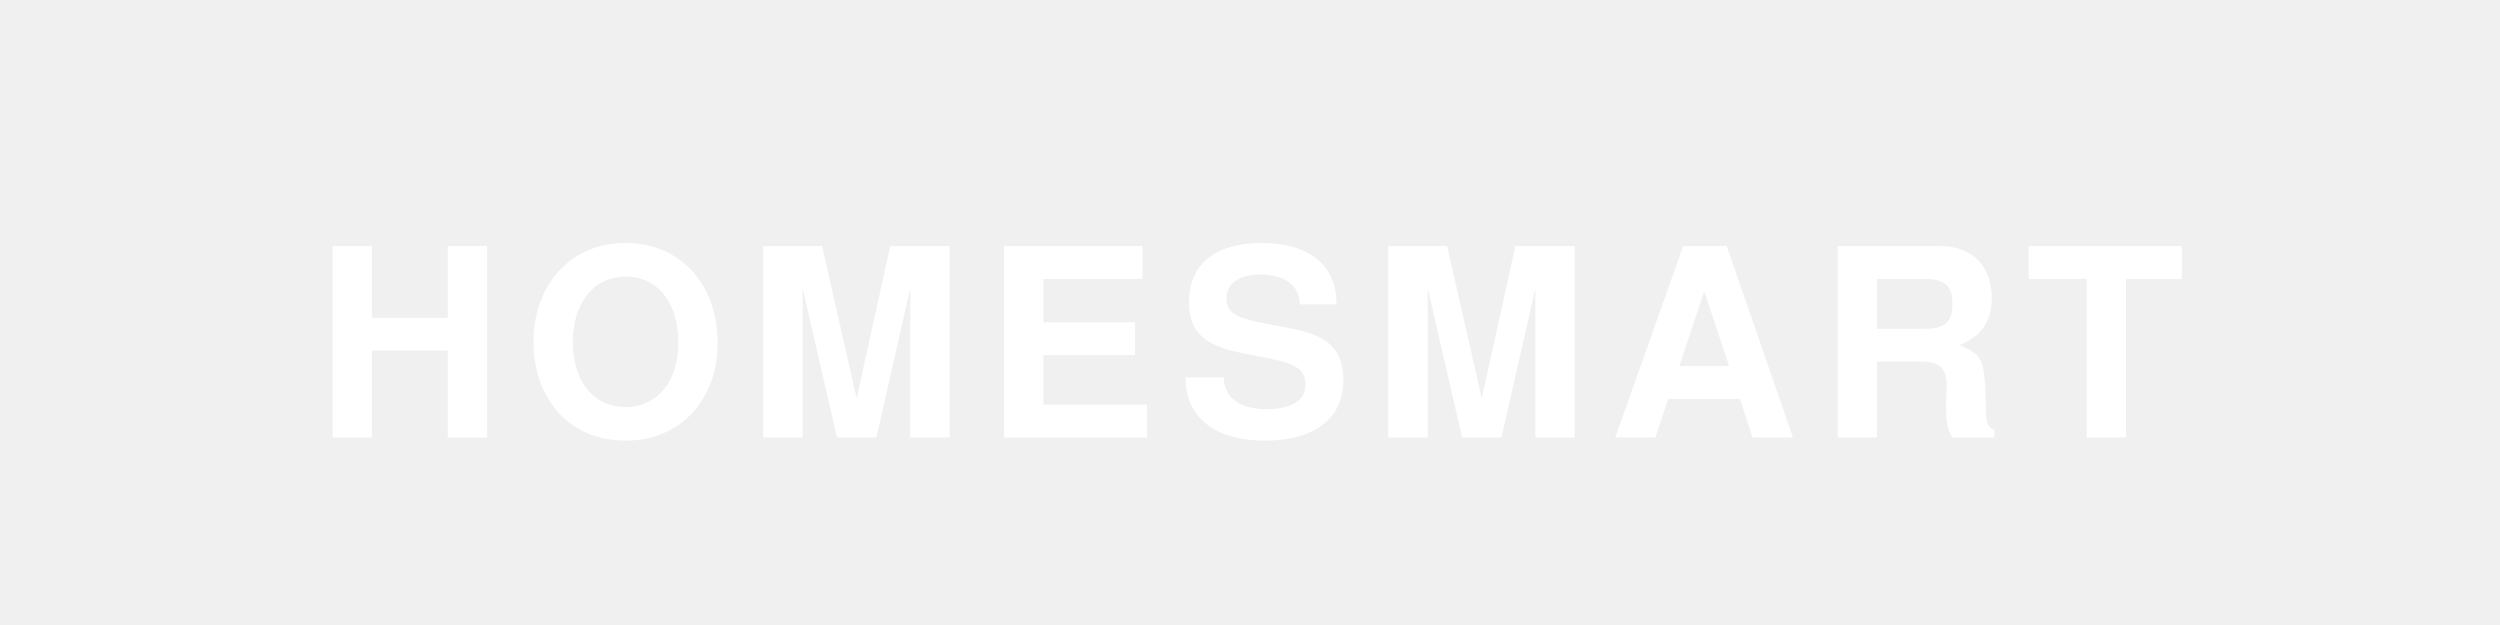
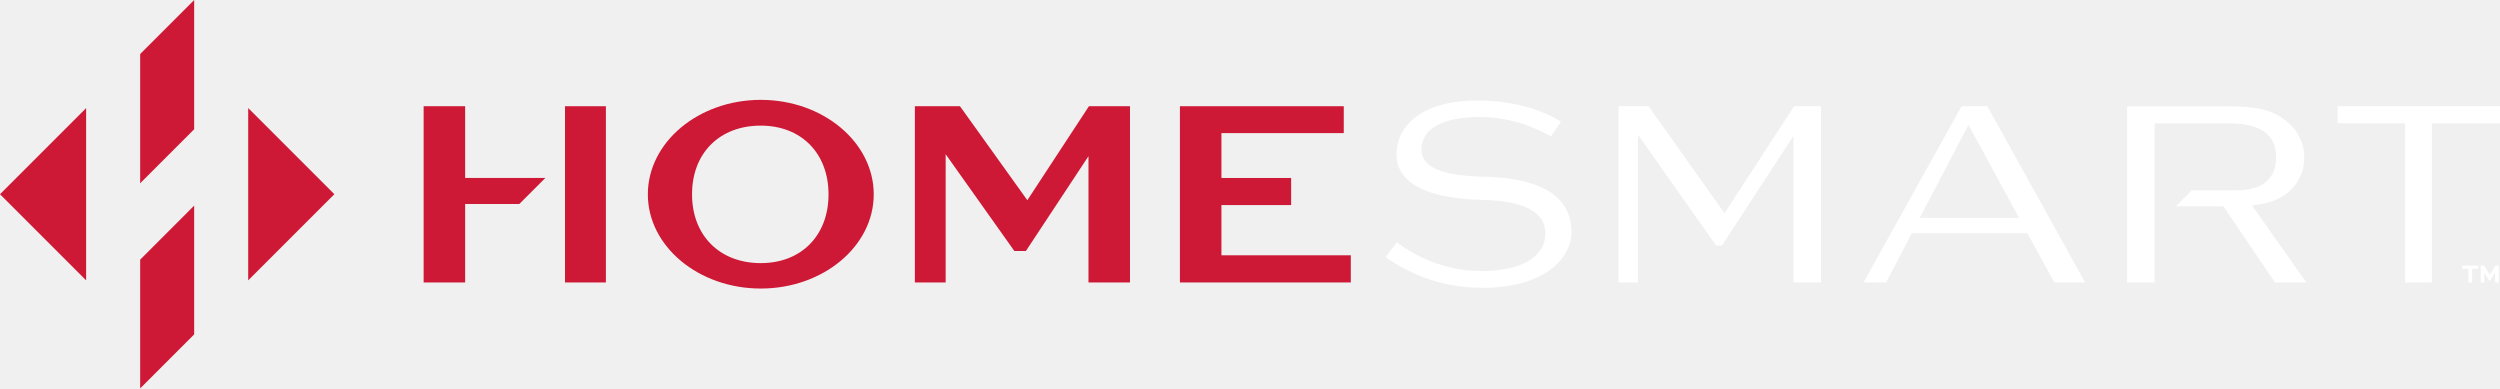
- <svg xmlns="http://www.w3.org/2000/svg" viewBox="0 0 400 100" role="img" aria-label="HomeSmart">
-   <text x="200" y="70" font-family="'Arial Black','Helvetica Neue',sans-serif" font-weight="900" font-size="42" letter-spacing="3" text-anchor="middle" fill="#ffffff">HOMESMART</text>
+ <svg xmlns="http://www.w3.org/2000/svg" id="LOGOS" x="0px" y="0px" viewBox="0 0 504 78.307" style="enable-background:new 0 0 504 78.307;" xml:space="preserve">
+   <g>
+     <g>
+       <g>
+         <g>
+           <g>
+             <polygon style="fill:#CD1935;" points="39.146,0 39.146,26.059 28.256,36.949 28.256,10.893 " />
+             <polygon style="fill:#CD1935;" points="39.146,41.454 39.146,67.413 28.256,78.303 28.256,52.345 " />
+           </g>
+           <g>
+             <polygon style="fill:#CD1935;" points="0,39.152 17.364,56.516 17.364,21.787 " />
+             <polygon style="fill:#CD1935;" points="50.038,21.787 50.038,56.516 67.403,39.152 " />
+           </g>
+         </g>
+       </g>
+     </g>
+     <g>
+       <polygon style="fill:#CD1935;" points="93.774,41.133 104.687,41.133 109.944,35.876 93.774,35.876 93.774,21.416 85.404,21.416 85.404,56.944 93.774,56.944 " />
+       <rect x="113.906" y="21.416" style="fill:#CD1935;" width="8.244" height="35.528" />
+     </g>
+     <g>
+       <path style="fill:#FFFFFF;" d="M299.204,35.636l-0.071-0.003c-4.076-0.149-12.558-0.46-12.558-5.452c0-5.956,8.14-6.6,11.64-6.6 c7.062,0,12.38,2.692,14.467,3.944l2.01-3.01c-3.184-1.957-8.665-4.242-16.903-4.242c-12.003,0-16.263,5.798-16.263,10.763 c0,7.402,9.577,9.123,17.611,9.263c8.239,0.232,12.416,2.5,12.416,6.742c0,4.759-4.854,7.6-12.985,7.6 c-8.026,0-14.026-3.582-16.965-5.793l-2.271,3.012c3.934,2.674,10.211,6.159,19.59,6.159c12.293,0,17.891-5.839,17.891-11.263 C316.815,37.825,307.238,35.78,299.204,35.636z" />
+       <polygon style="fill:#FFFFFF;" points="332.345,21.413 326.296,21.413 326.296,56.944 330.211,56.944 330.211,27.148 345.973,49.513 347.142,49.513 361.562,27.399 361.562,56.944 367.107,56.944 367.107,21.413 361.699,21.413 347.664,42.977 347.522,42.778 " />
+       <path style="fill:#FFFFFF;" d="M395.461,21.413l-19.783,35.531h4.572l5.17-9.932h23.285l5.454,9.932h6.202l-19.713-35.531H395.461 z M387.013,43.92l9.834-18.742l0.149,0.274l10.051,18.468H387.013z" />
+       <polygon style="fill:#FFFFFF;" points="484.859,56.944 490.262,56.944 490.262,24.863 504,24.863 504,21.413 471.262,21.413 471.262,24.863 484.859,24.863 " />
+       <path style="fill:#FFFFFF;" d="M454.289,41.376c7.567-0.732,10.263-5.453,10.263-9.628c0-2.512-1.068-5.002-2.855-6.661 c-3.483-3.161-6.45-3.667-14.191-3.667h-18.67v35.524h5.538V24.87h14.976c6.404,0,9.516,2.25,9.516,6.878 c0,4.258-2.777,6.603-7.819,6.603h-9.175l-3.208,3.237h9.562l2.158,3.178l8.256,12.179h6.314l-10.953-15.541L454.289,41.376z" />
+     </g>
+     <polygon style="fill:#CD1935;" points="190.645,31.088 204.292,50.318 204.493,50.599 206.821,50.599 219.437,31.488 219.437,56.944 227.806,56.944 227.806,21.416 219.527,21.416 207.111,40.364 193.53,21.416 184.439,21.416 184.439,56.944 190.645,56.944 " />
+     <polygon style="fill:#CD1935;" points="270.9,26.835 270.9,26.613 270.902,26.613 270.902,21.416 237.873,21.416 237.873,56.944 272.321,56.944 272.321,52.356 272.321,51.689 272.321,51.467 246.241,51.467 246.241,41.342 260.294,41.342 260.294,35.88 246.241,35.88 246.241,26.835 " />
+     <path style="fill:#CD1935;" d="M153.375,20.132c-12.555,0-22.769,8.547-22.769,19.053c0,10.469,10.214,18.985,22.769,18.985 s22.77-8.517,22.77-18.985C176.145,28.679,165.93,20.132,153.375,20.132z M153.375,53.045c-8.289,0-13.859-5.57-13.859-13.859 c0-4.083,1.317-7.558,3.809-10.05c2.492-2.492,5.967-3.81,10.049-3.81c8.169,0,13.657,5.57,13.657,13.86 C167.032,47.475,161.544,53.045,153.375,53.045z" />
+     <g>
+       <path style="fill:#FFFFFF;" d="M496.401,53.55h3.202v0.645h-1.227v2.75h-0.744v-2.75h-1.232V53.55z" />
+       <path style="fill:#FFFFFF;" d="M503.004,56.944v-1.97h-0.026l-0.951,1.585h-0.208l-0.951-1.585h-0.026v1.97h-0.723V53.55h0.712 l1.113,1.862h0.01l1.108-1.862h0.691v3.395H503.004z" />
+     </g>
+   </g>
</svg>
